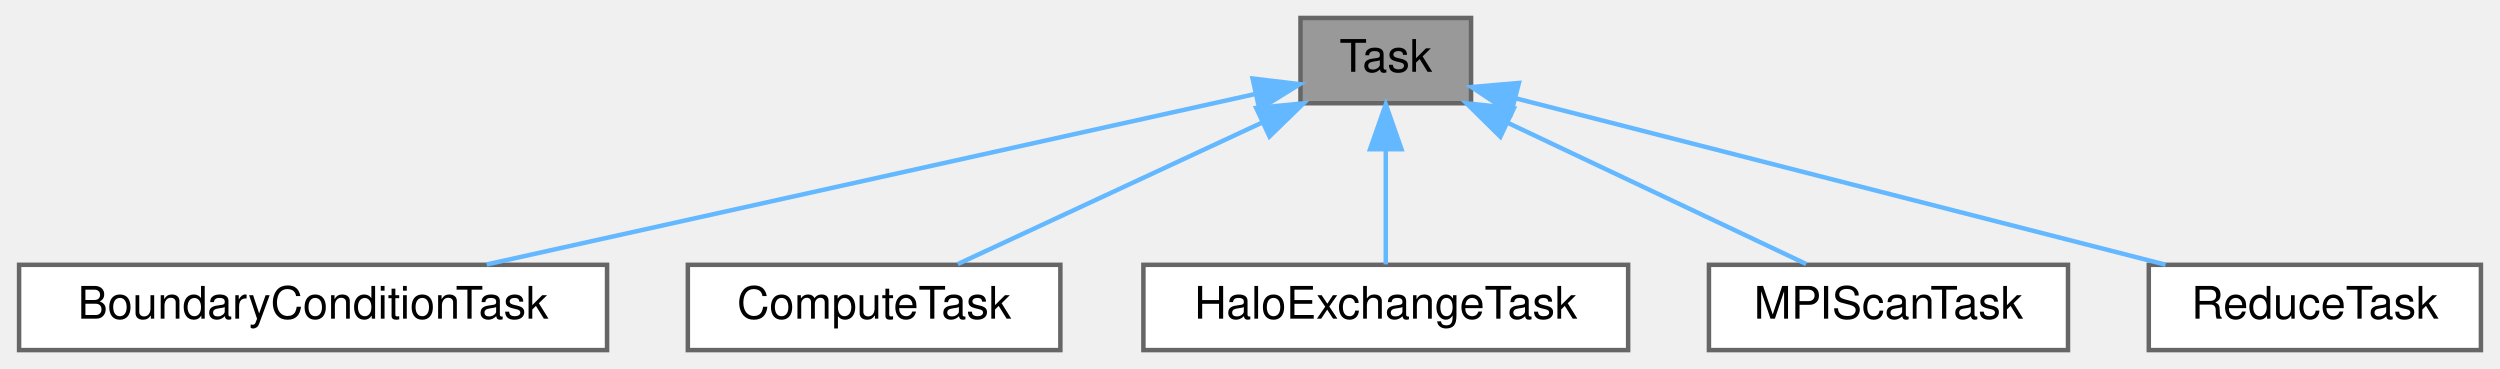
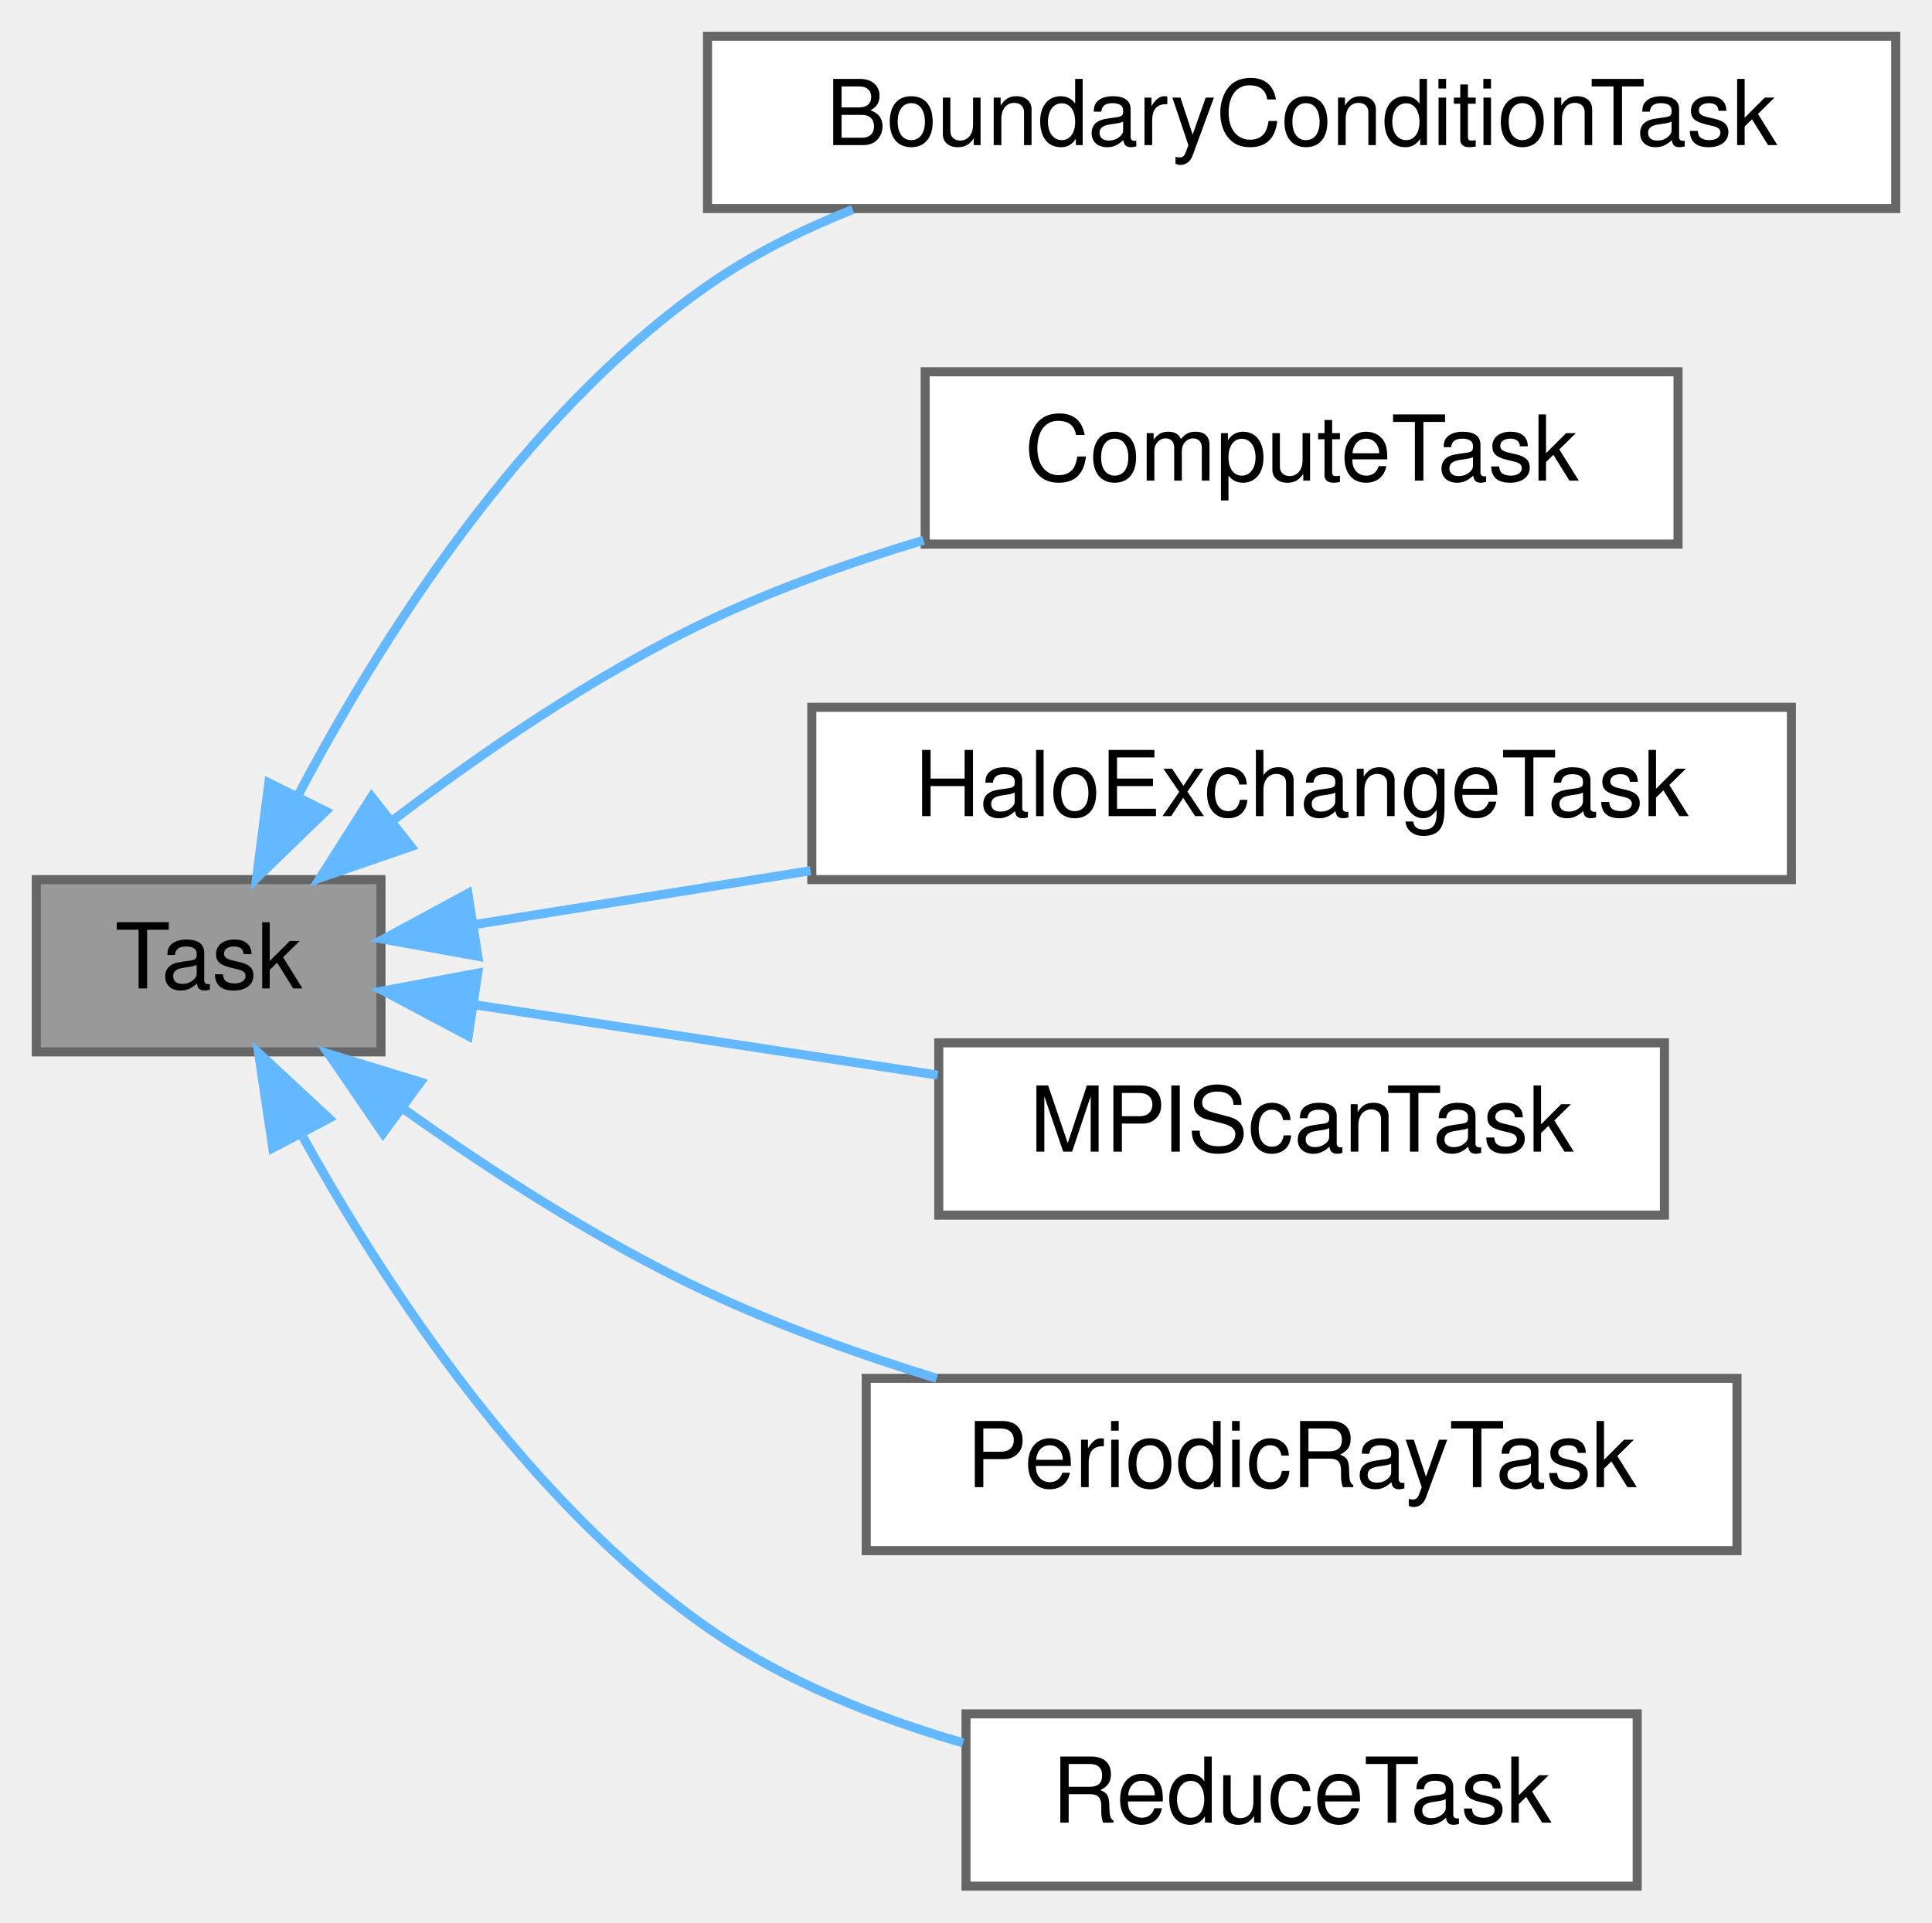
- <svg xmlns="http://www.w3.org/2000/svg" xmlns:xlink="http://www.w3.org/1999/xlink" width="557pt" height="82pt" viewBox="0.00 0.00 556.50 82.00">
-   <g id="graph0" class="graph" transform="scale(1 1) rotate(0) translate(4 78)">
+ <svg xmlns="http://www.w3.org/2000/svg" xmlns:xlink="http://www.w3.org/1999/xlink" width="213pt" height="212pt" viewBox="0.00 0.00 213.00 212.00">
+   <g id="graph0" class="graph" transform="scale(1 1) rotate(0) translate(4 208)">
    <g id="Node000001" class="node">
      <g id="a_Node000001">
        <a xlink:title=" ">
-           <polygon fill="#999999" stroke="#666666" points="323.5,-74 285.5,-74 285.5,-55 323.5,-55 323.5,-74" />
-           <text text-anchor="middle" x="304.5" y="-62" font-family="Helvetica,sans-Serif" font-size="10.00">Task</text>
+           <polygon fill="#999999" stroke="#666666" points="38,-111 0,-111 0,-92 38,-92 38,-111" />
+           <text text-anchor="middle" x="19" y="-99" font-family="Helvetica,sans-Serif" font-size="10.00">Task</text>
        </a>
      </g>
    </g>
    <g id="Node000002" class="node">
      <g id="a_Node000002">
        <a xlink:href="classBoundaryConditionTask.html" target="_top" xlink:title=" ">
-           <polygon fill="white" stroke="#666666" points="131,-19 0,-19 0,0 131,0 131,-19" />
-           <text text-anchor="middle" x="65.5" y="-7" font-family="Helvetica,sans-Serif" font-size="10.00">BoundaryConditionTask</text>
+           <polygon fill="white" stroke="#666666" points="205,-204 74,-204 74,-185 205,-185 205,-204" />
+           <text text-anchor="middle" x="139.5" y="-192" font-family="Helvetica,sans-Serif" font-size="10.00">BoundaryConditionTask</text>
        </a>
      </g>
    </g>
    <g id="edge1_Node000001_Node000002" class="edge">
      <g id="a_edge1_Node000001_Node000002">
        <a xlink:title=" ">
-           <path fill="none" stroke="#63b8ff" d="M275.54,-57.08C232.63,-47.56 152.1,-29.7 104.18,-19.08" />
-           <polygon fill="#63b8ff" stroke="#63b8ff" points="274.83,-60.5 285.35,-59.25 276.34,-53.67 274.83,-60.5" />
+           <path fill="none" stroke="#63b8ff" d="M28.83,-120.23C37.85,-137.35 53.43,-162.14 74,-176.5 78.86,-179.89 84.35,-182.65 90.01,-184.89" />
+           <polygon fill="#63b8ff" stroke="#63b8ff" points="31.9,-118.54 24.29,-111.17 25.64,-121.67 31.9,-118.54" />
        </a>
      </g>
    </g>
    <g id="Node000003" class="node">
      <g id="a_Node000003">
        <a xlink:href="classComputeTask.html" target="_top" xlink:title=" ">
-           <polygon fill="white" stroke="#666666" points="232,-19 149,-19 149,0 232,0 232,-19" />
-           <text text-anchor="middle" x="190.5" y="-7" font-family="Helvetica,sans-Serif" font-size="10.00">ComputeTask</text>
+           <polygon fill="white" stroke="#666666" points="181,-167 98,-167 98,-148 181,-148 181,-167" />
+           <text text-anchor="middle" x="139.5" y="-155" font-family="Helvetica,sans-Serif" font-size="10.00">ComputeTask</text>
        </a>
      </g>
    </g>
    <g id="edge2_Node000001_Node000003" class="edge">
      <g id="a_edge2_Node000001_Node000003">
        <a xlink:title=" ">
-           <path fill="none" stroke="#63b8ff" d="M277.11,-50.77C256.08,-40.99 227.61,-27.75 209.15,-19.17" />
-           <polygon fill="#63b8ff" stroke="#63b8ff" points="275.64,-53.94 286.18,-54.98 278.59,-47.6 275.64,-53.94" />
+           <path fill="none" stroke="#63b8ff" d="M39.22,-117.46C49.12,-125.02 61.66,-133.65 74,-139.5 81.46,-143.04 89.74,-145.99 97.82,-148.43" />
+           <polygon fill="#63b8ff" stroke="#63b8ff" points="41.31,-114.64 31.29,-111.19 36.97,-120.13 41.31,-114.64" />
        </a>
      </g>
    </g>
    <g id="Node000004" class="node">
      <g id="a_Node000004">
        <a xlink:href="classHaloExchangeTask.html" target="_top" xlink:title=" ">
-           <polygon fill="white" stroke="#666666" points="358.5,-19 250.5,-19 250.5,0 358.5,0 358.5,-19" />
-           <text text-anchor="middle" x="304.5" y="-7" font-family="Helvetica,sans-Serif" font-size="10.00">HaloExchangeTask</text>
+           <polygon fill="white" stroke="#666666" points="193.5,-130 85.5,-130 85.5,-111 193.5,-111 193.5,-130" />
+           <text text-anchor="middle" x="139.5" y="-118" font-family="Helvetica,sans-Serif" font-size="10.00">HaloExchangeTask</text>
        </a>
      </g>
    </g>
    <g id="edge3_Node000001_Node000004" class="edge">
      <g id="a_edge3_Node000001_Node000004">
        <a xlink:title=" ">
-           <path fill="none" stroke="#63b8ff" d="M304.5,-44.66C304.5,-35.93 304.5,-25.99 304.5,-19.09" />
-           <polygon fill="#63b8ff" stroke="#63b8ff" points="301,-44.75 304.5,-54.75 308,-44.75 301,-44.75" />
+           <path fill="none" stroke="#63b8ff" d="M48.24,-106.03C59.38,-107.81 72.56,-109.93 85.36,-111.98" />
+           <polygon fill="#63b8ff" stroke="#63b8ff" points="48.68,-102.55 38.26,-104.43 47.58,-109.47 48.68,-102.55" />
        </a>
      </g>
    </g>
    <g id="Node000005" class="node">
      <g id="a_Node000005">
        <a xlink:href="classMPIScanTask.html" target="_top" xlink:title=" ">
-           <polygon fill="white" stroke="#666666" points="456.5,-19 376.5,-19 376.5,0 456.5,0 456.5,-19" />
-           <text text-anchor="middle" x="416.5" y="-7" font-family="Helvetica,sans-Serif" font-size="10.00">MPIScanTask</text>
+           <polygon fill="white" stroke="#666666" points="179.5,-93 99.5,-93 99.5,-74 179.5,-74 179.5,-93" />
+           <text text-anchor="middle" x="139.5" y="-81" font-family="Helvetica,sans-Serif" font-size="10.00">MPIScanTask</text>
        </a>
      </g>
    </g>
    <g id="edge4_Node000001_Node000005" class="edge">
      <g id="a_edge4_Node000001_Node000005">
        <a xlink:title=" ">
-           <path fill="none" stroke="#63b8ff" d="M331.69,-50.63C352.32,-40.87 380.12,-27.71 398.18,-19.17" />
-           <polygon fill="#63b8ff" stroke="#63b8ff" points="330.04,-47.54 322.49,-54.98 333.03,-53.87 330.04,-47.54" />
+           <path fill="none" stroke="#63b8ff" d="M48.16,-97.22C63.46,-94.9 82.63,-91.99 99.37,-89.44" />
+           <polygon fill="#63b8ff" stroke="#63b8ff" points="47.62,-93.76 38.26,-98.73 48.67,-100.69 47.62,-93.76" />
        </a>
      </g>
    </g>
    <g id="Node000006" class="node">
      <g id="a_Node000006">
-         <a xlink:href="classReduceTask.html" target="_top" xlink:title=" ">
-           <polygon fill="white" stroke="#666666" points="548.5,-19 474.5,-19 474.5,0 548.5,0 548.5,-19" />
-           <text text-anchor="middle" x="511.5" y="-7" font-family="Helvetica,sans-Serif" font-size="10.00">ReduceTask</text>
+         <a xlink:href="classPeriodicRayTask.html" target="_top" xlink:title=" ">
+           <polygon fill="white" stroke="#666666" points="187.5,-56 91.5,-56 91.5,-37 187.5,-37 187.5,-56" />
+           <text text-anchor="middle" x="139.5" y="-44" font-family="Helvetica,sans-Serif" font-size="10.00">PeriodicRayTask</text>
        </a>
      </g>
    </g>
    <g id="edge5_Node000001_Node000006" class="edge">
      <g id="a_edge5_Node000001_Node000006">
        <a xlink:title=" ">
-           <path fill="none" stroke="#63b8ff" d="M333.53,-56.07C371.59,-46.32 438.2,-29.27 478.24,-19.02" />
-           <polygon fill="#63b8ff" stroke="#63b8ff" points="332.42,-52.74 323.6,-58.61 334.16,-59.52 332.42,-52.74" />
+           <path fill="none" stroke="#63b8ff" d="M40.46,-85.73C50.21,-78.79 62.28,-70.98 74,-65.5 81.93,-61.79 90.75,-58.63 99.26,-56" />
+           <polygon fill="#63b8ff" stroke="#63b8ff" points="38.22,-83.03 32.23,-91.78 42.36,-88.67 38.22,-83.03" />
+         </a>
+       </g>
+     </g>
+     <g id="Node000007" class="node">
+       <g id="a_Node000007">
+         <a xlink:href="classReduceTask.html" target="_top" xlink:title=" ">
+           <polygon fill="white" stroke="#666666" points="176.5,-19 102.5,-19 102.5,0 176.5,0 176.5,-19" />
+           <text text-anchor="middle" x="139.5" y="-7" font-family="Helvetica,sans-Serif" font-size="10.00">ReduceTask</text>
+         </a>
+       </g>
+     </g>
+     <g id="edge6_Node000001_Node000007" class="edge">
+       <g id="a_edge6_Node000001_Node000007">
+         <a xlink:title=" ">
+           <path fill="none" stroke="#63b8ff" d="M29.41,-82.6C38.6,-66.01 54.1,-42.41 74,-28.5 82.32,-22.68 92.44,-18.62 102.17,-15.8" />
+           <polygon fill="#63b8ff" stroke="#63b8ff" points="26.08,-81.4 24.51,-91.88 32.27,-84.67 26.08,-81.4" />
        </a>
      </g>
    </g>
  </g>
</svg>
